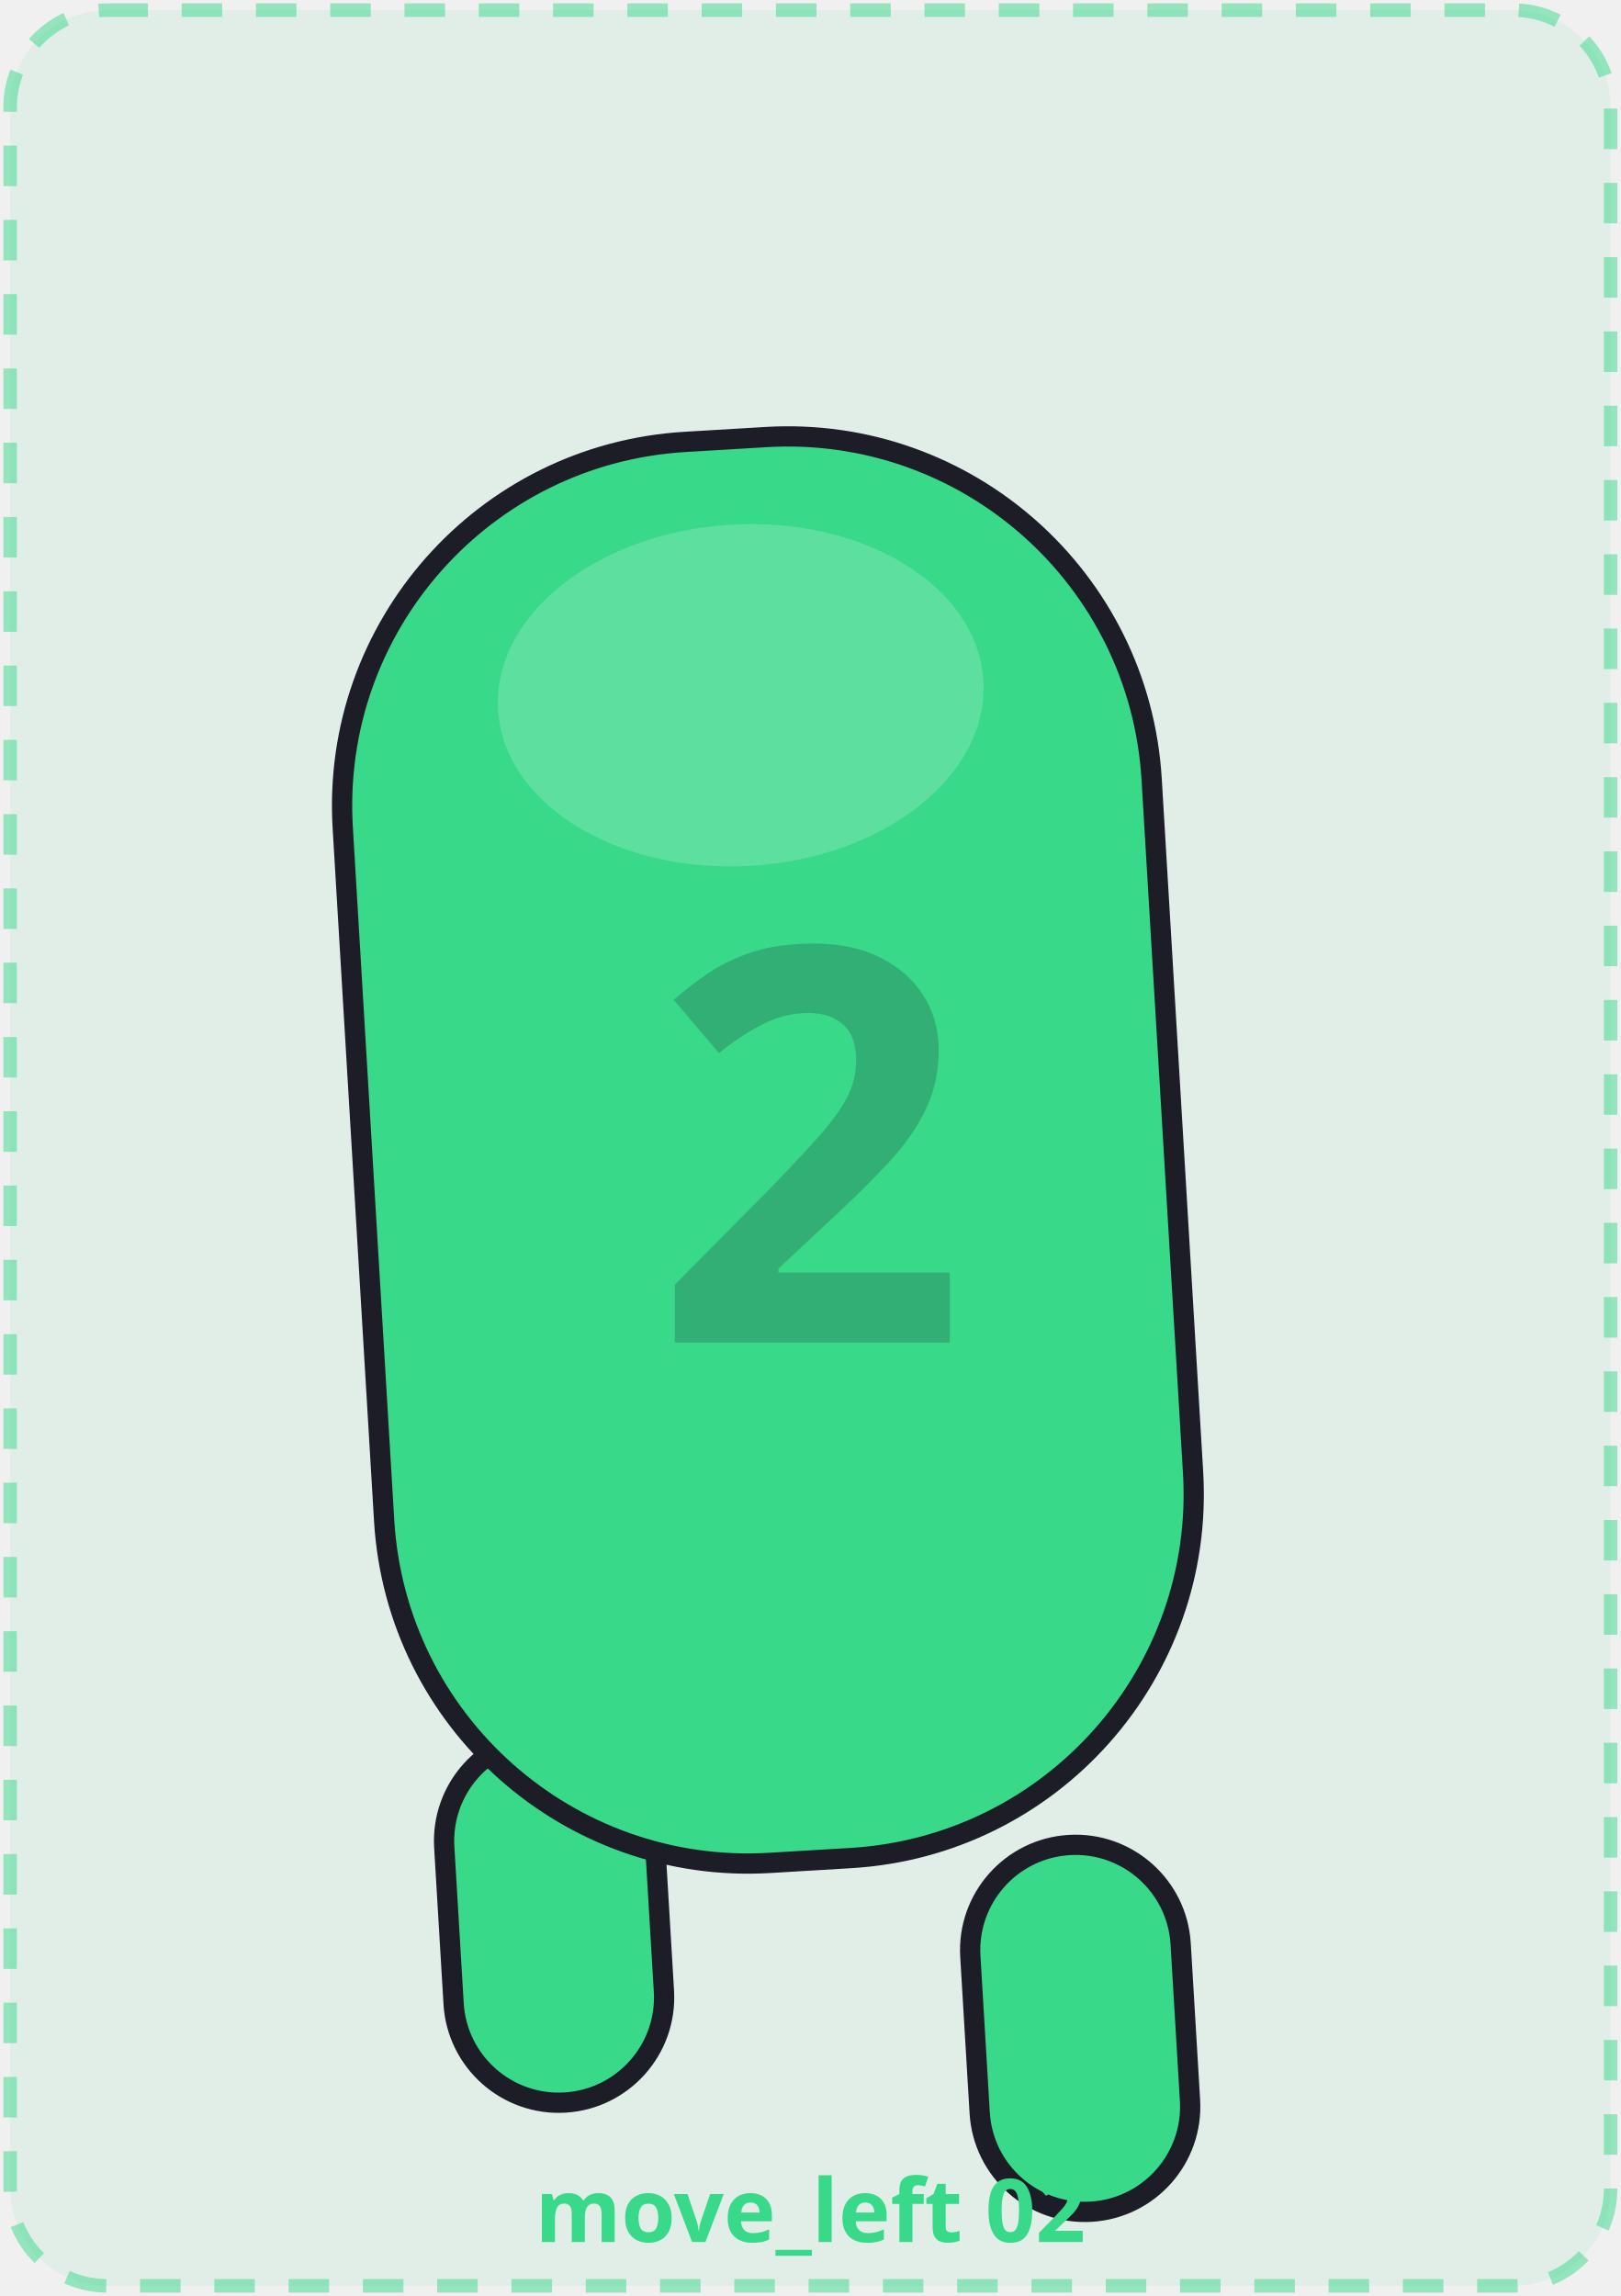
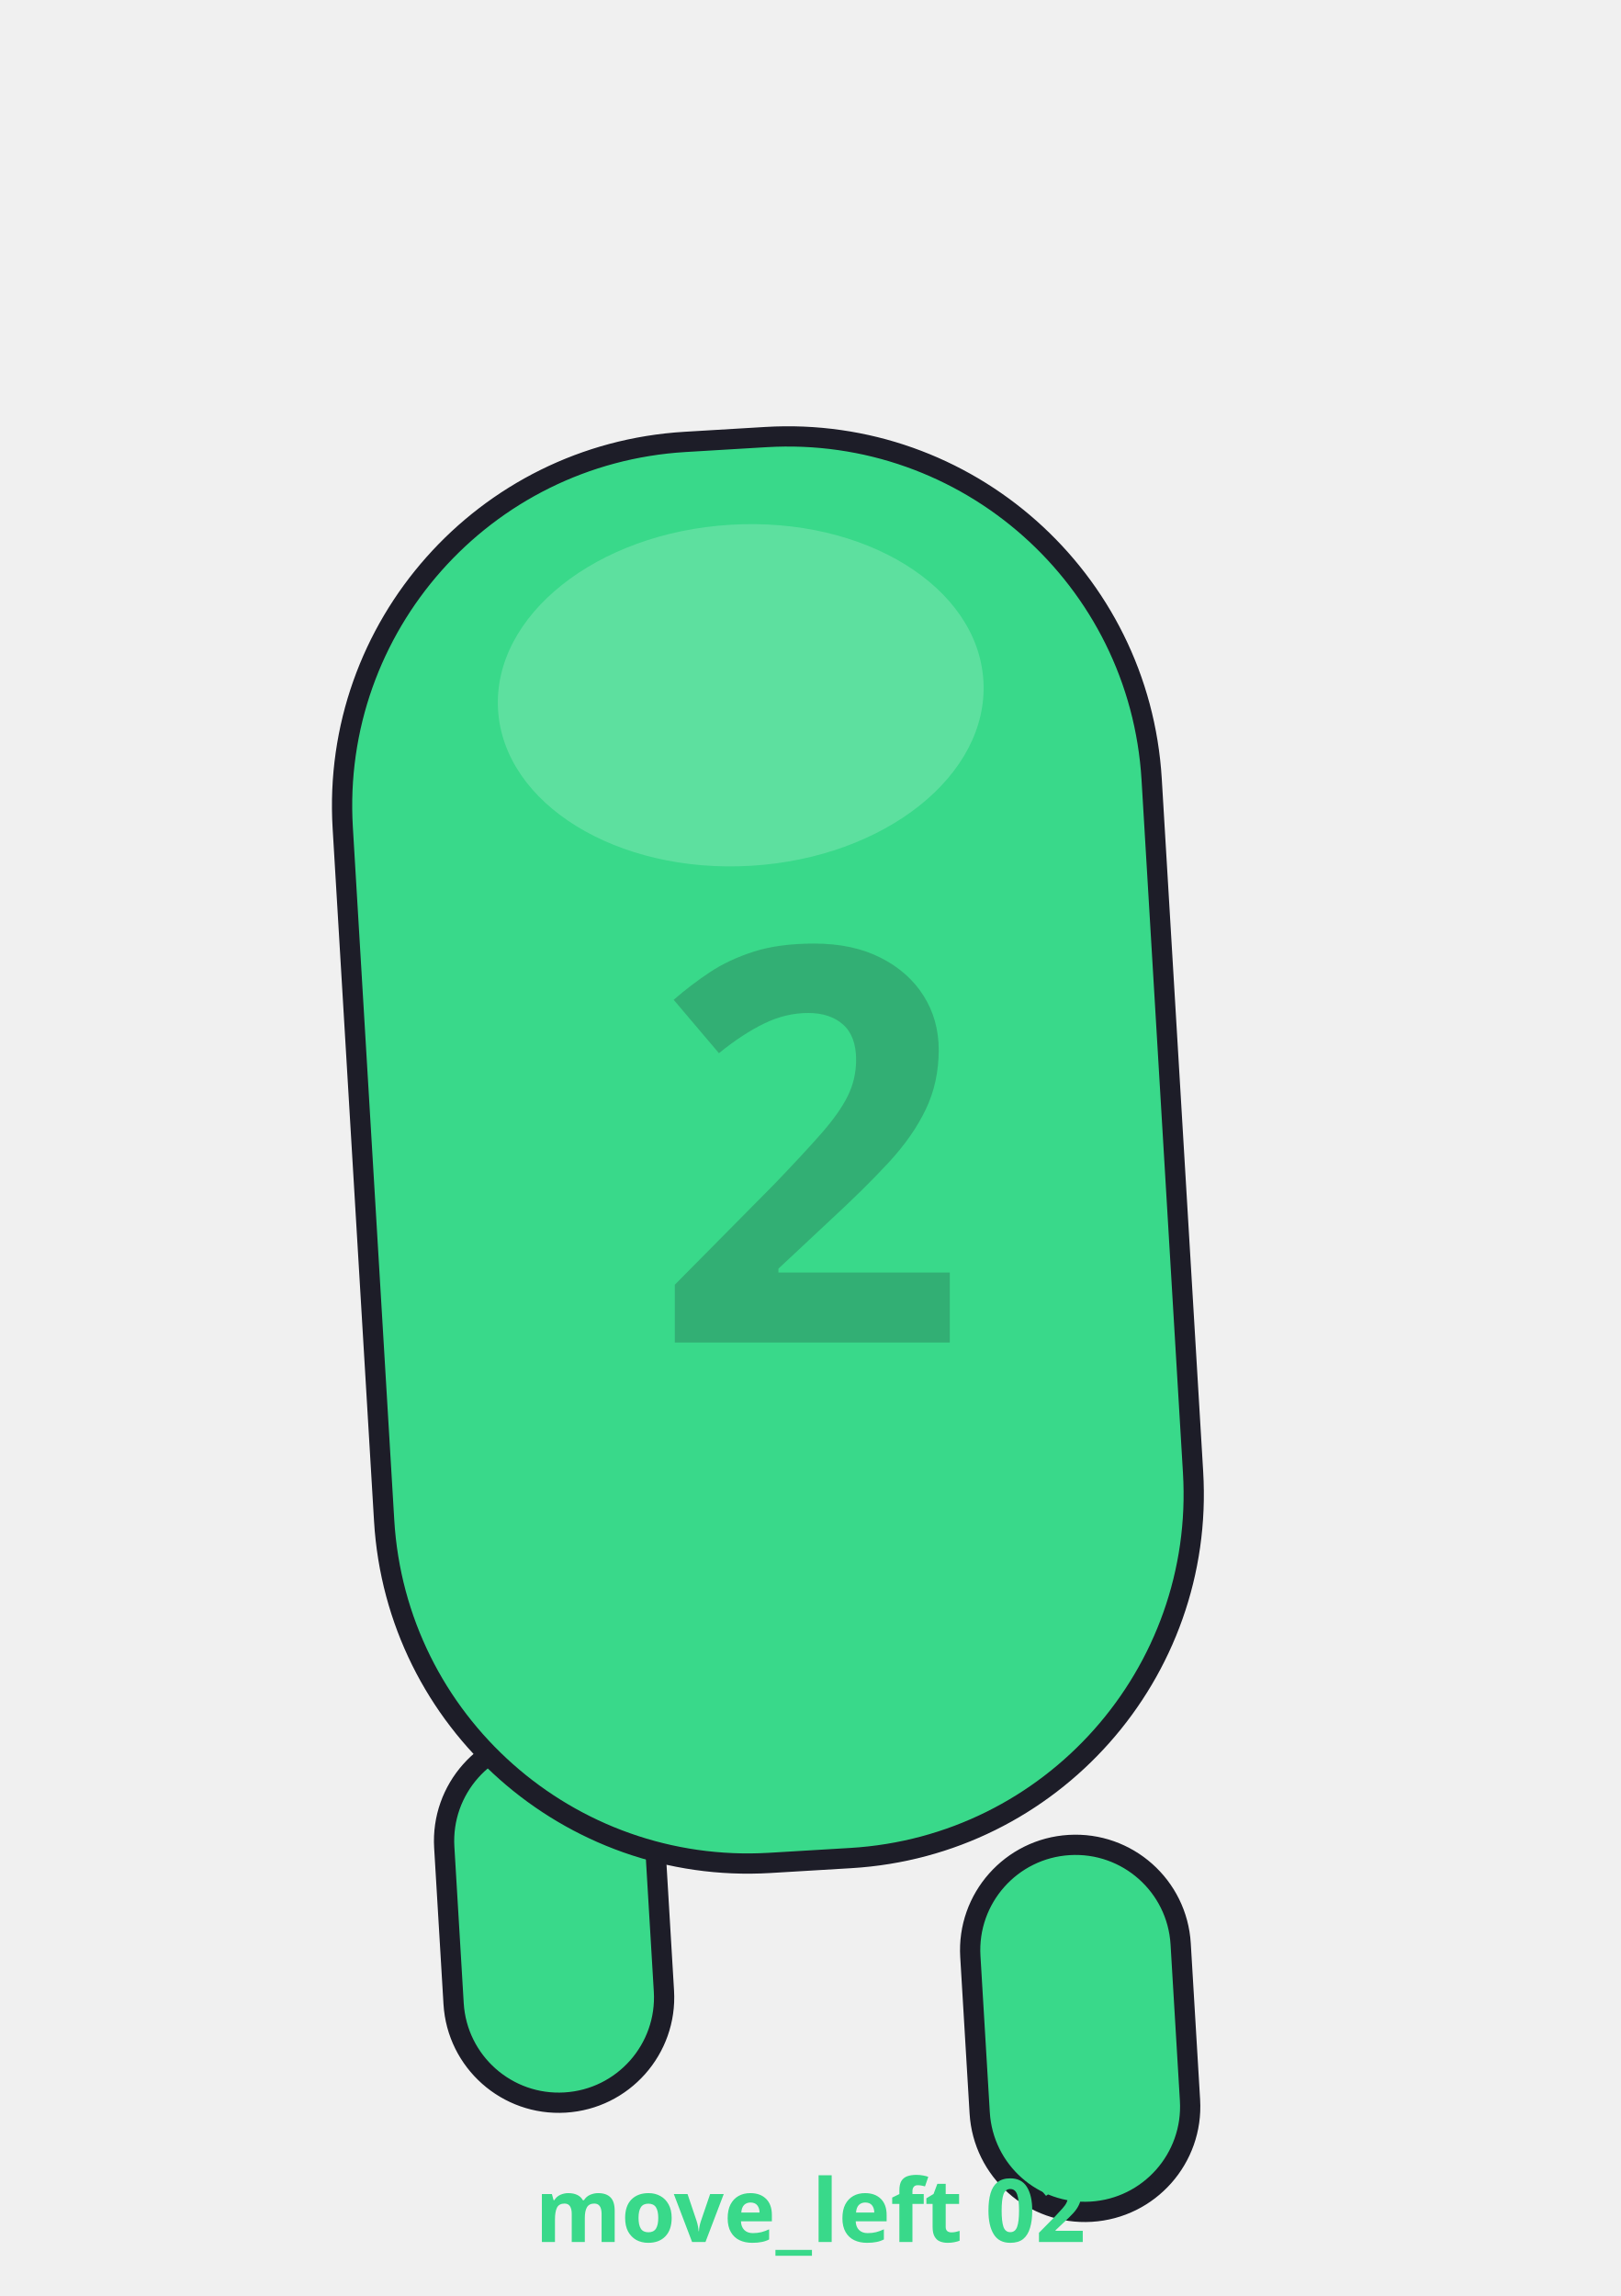
<svg xmlns="http://www.w3.org/2000/svg" width="240" height="340" viewBox="0 0 240 340">
-   <rect x="1.5" y="1.5" width="237" height="337" rx="14.4" fill="#39d98a" fill-opacity="0.08" stroke="#39d98a" stroke-opacity="0.5" stroke-width="2" stroke-dasharray="6 5" />
  <g transform="rotate(-3.42 120 275.5057)">
    <rect x="66" y="254.721" width="31.2" height="54.4" rx="15.6" fill="#39d98a" stroke="#1d1d28" stroke-width="3" />
    <rect x="142.8" y="275.506" width="31.2" height="54.4" rx="15.6" fill="#39d98a" stroke="#1d1d28" stroke-width="3" />
    <rect x="60" y="64.706" width="120" height="210.8" rx="54" fill="#39d98a" stroke="#1d1d28" stroke-width="3" />
    <ellipse cx="120" cy="102.65" rx="36" ry="25.296" fill="#ffffff" fill-opacity="0.18" />
  </g>
  <text x="120" y="170" font-family="system-ui, sans-serif" font-weight="900" font-size="81.6" fill="#1d1d28" fill-opacity="0.22" text-anchor="middle" dominant-baseline="middle">2</text>
  <text x="120" y="332" font-family="system-ui, sans-serif" font-weight="700" font-size="13" fill="#39d98a" text-anchor="middle">move_left 02</text>
</svg>
